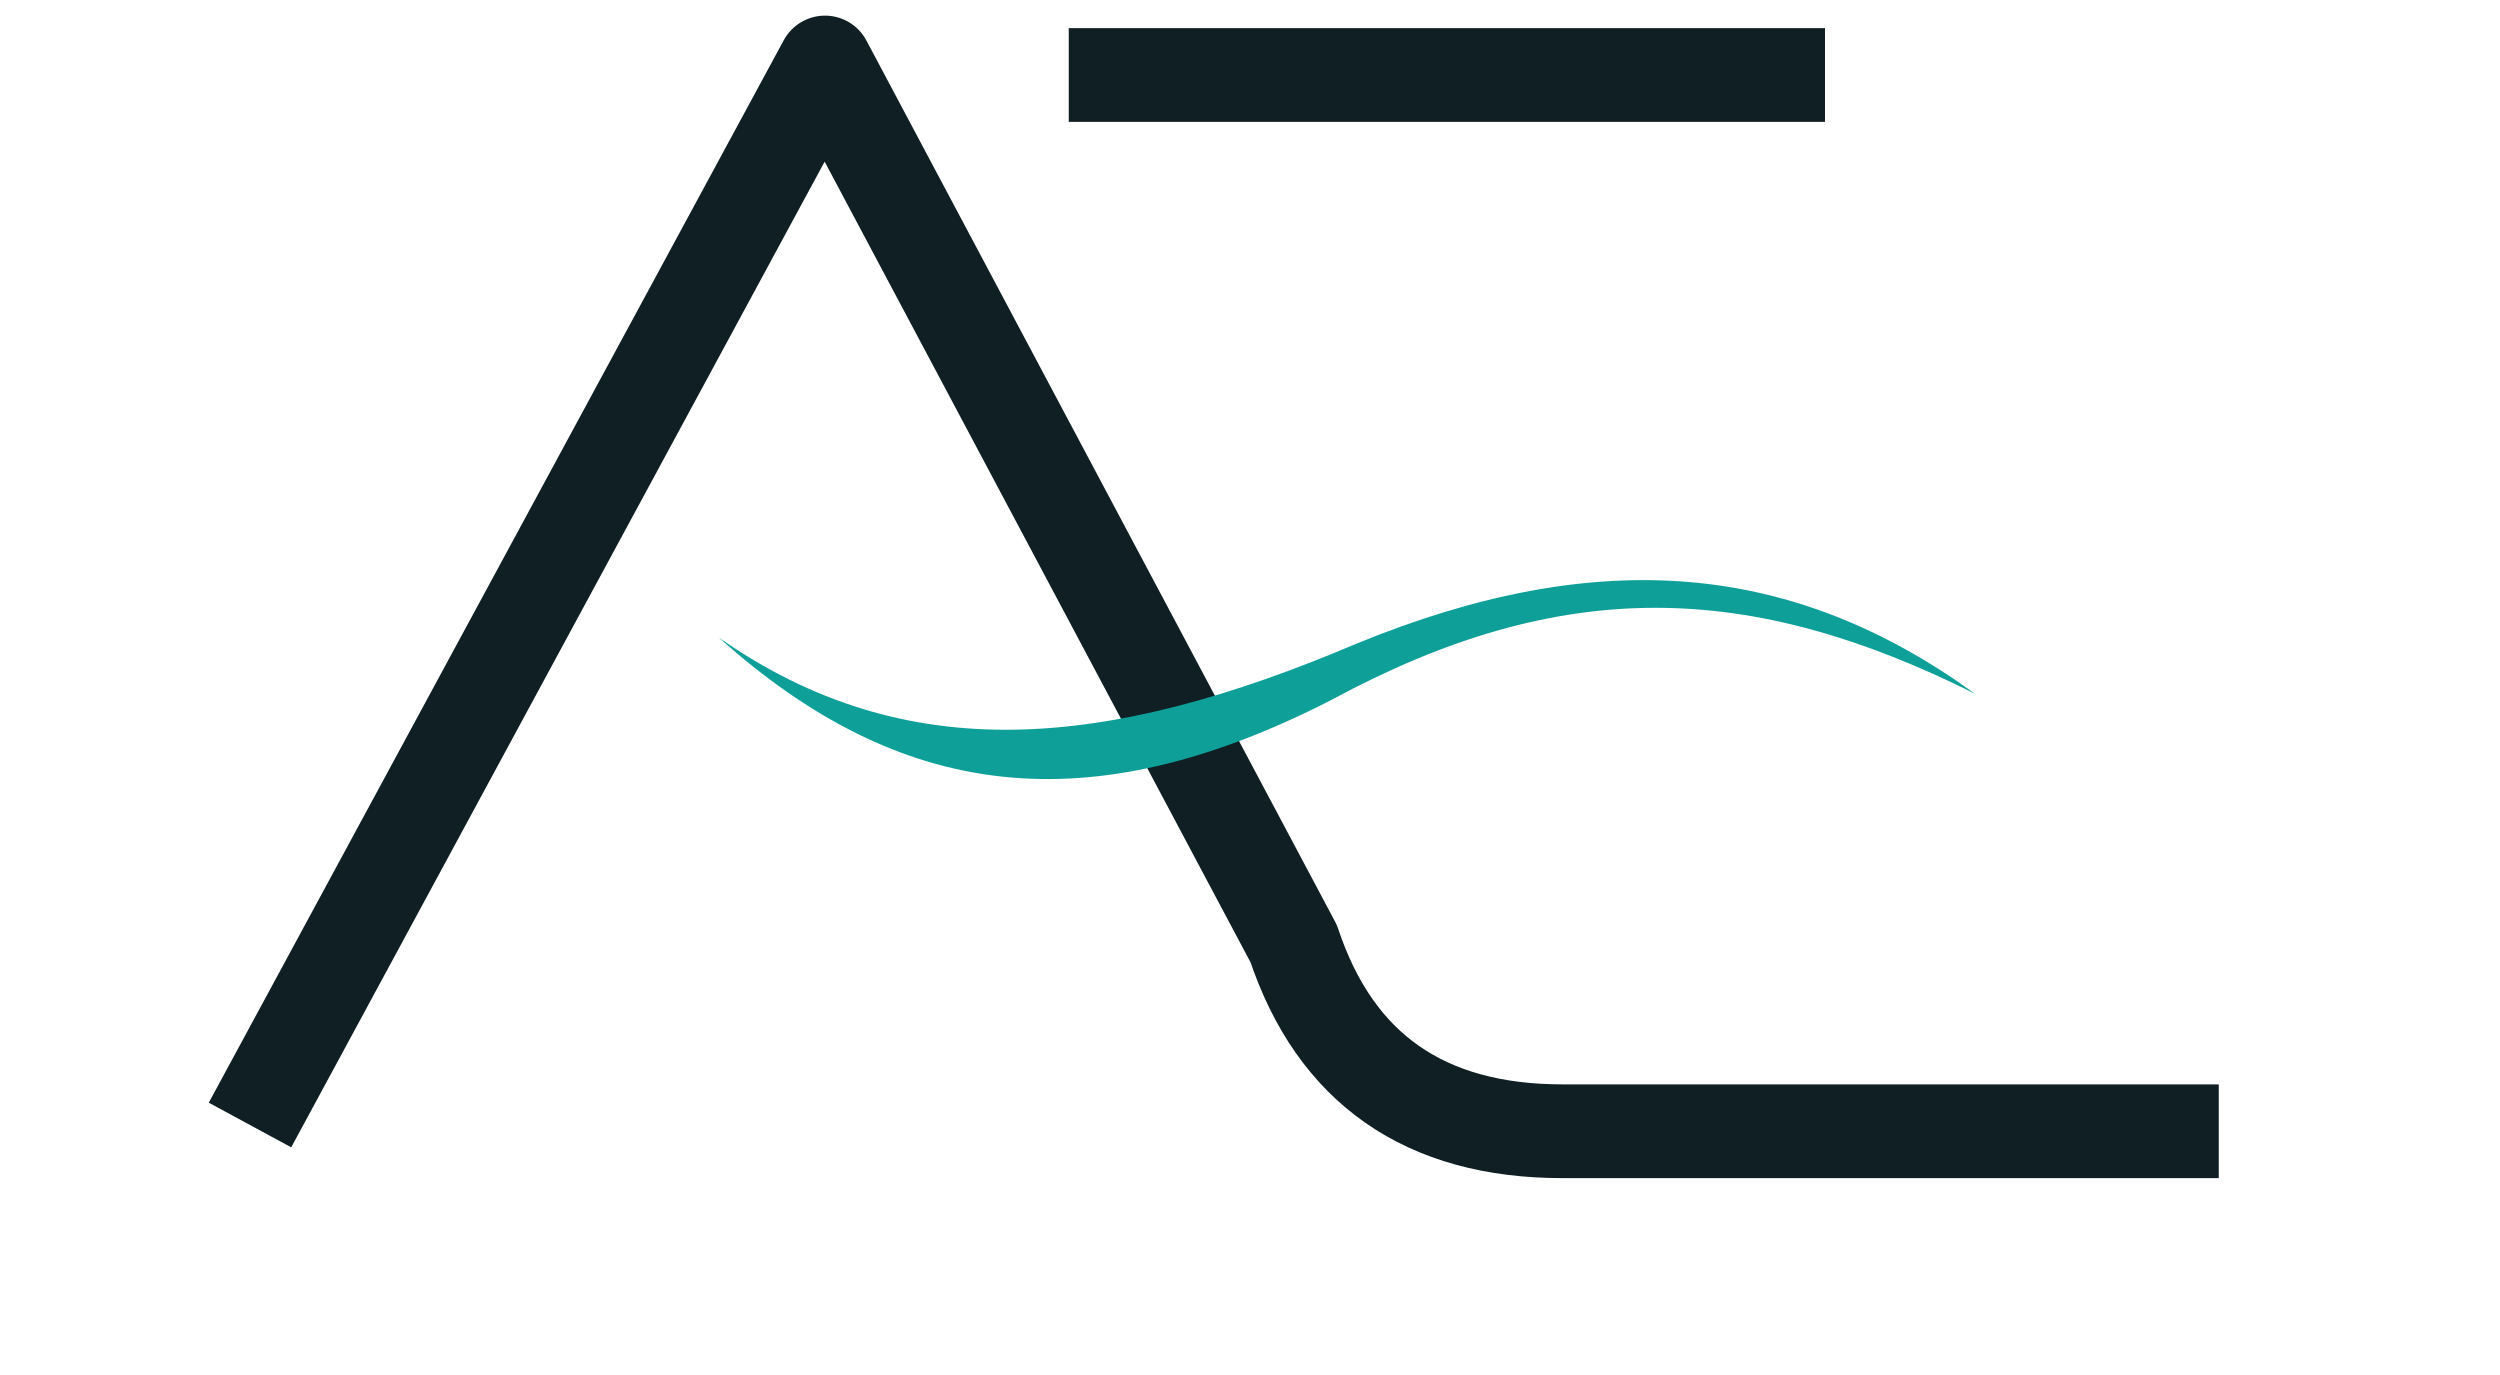
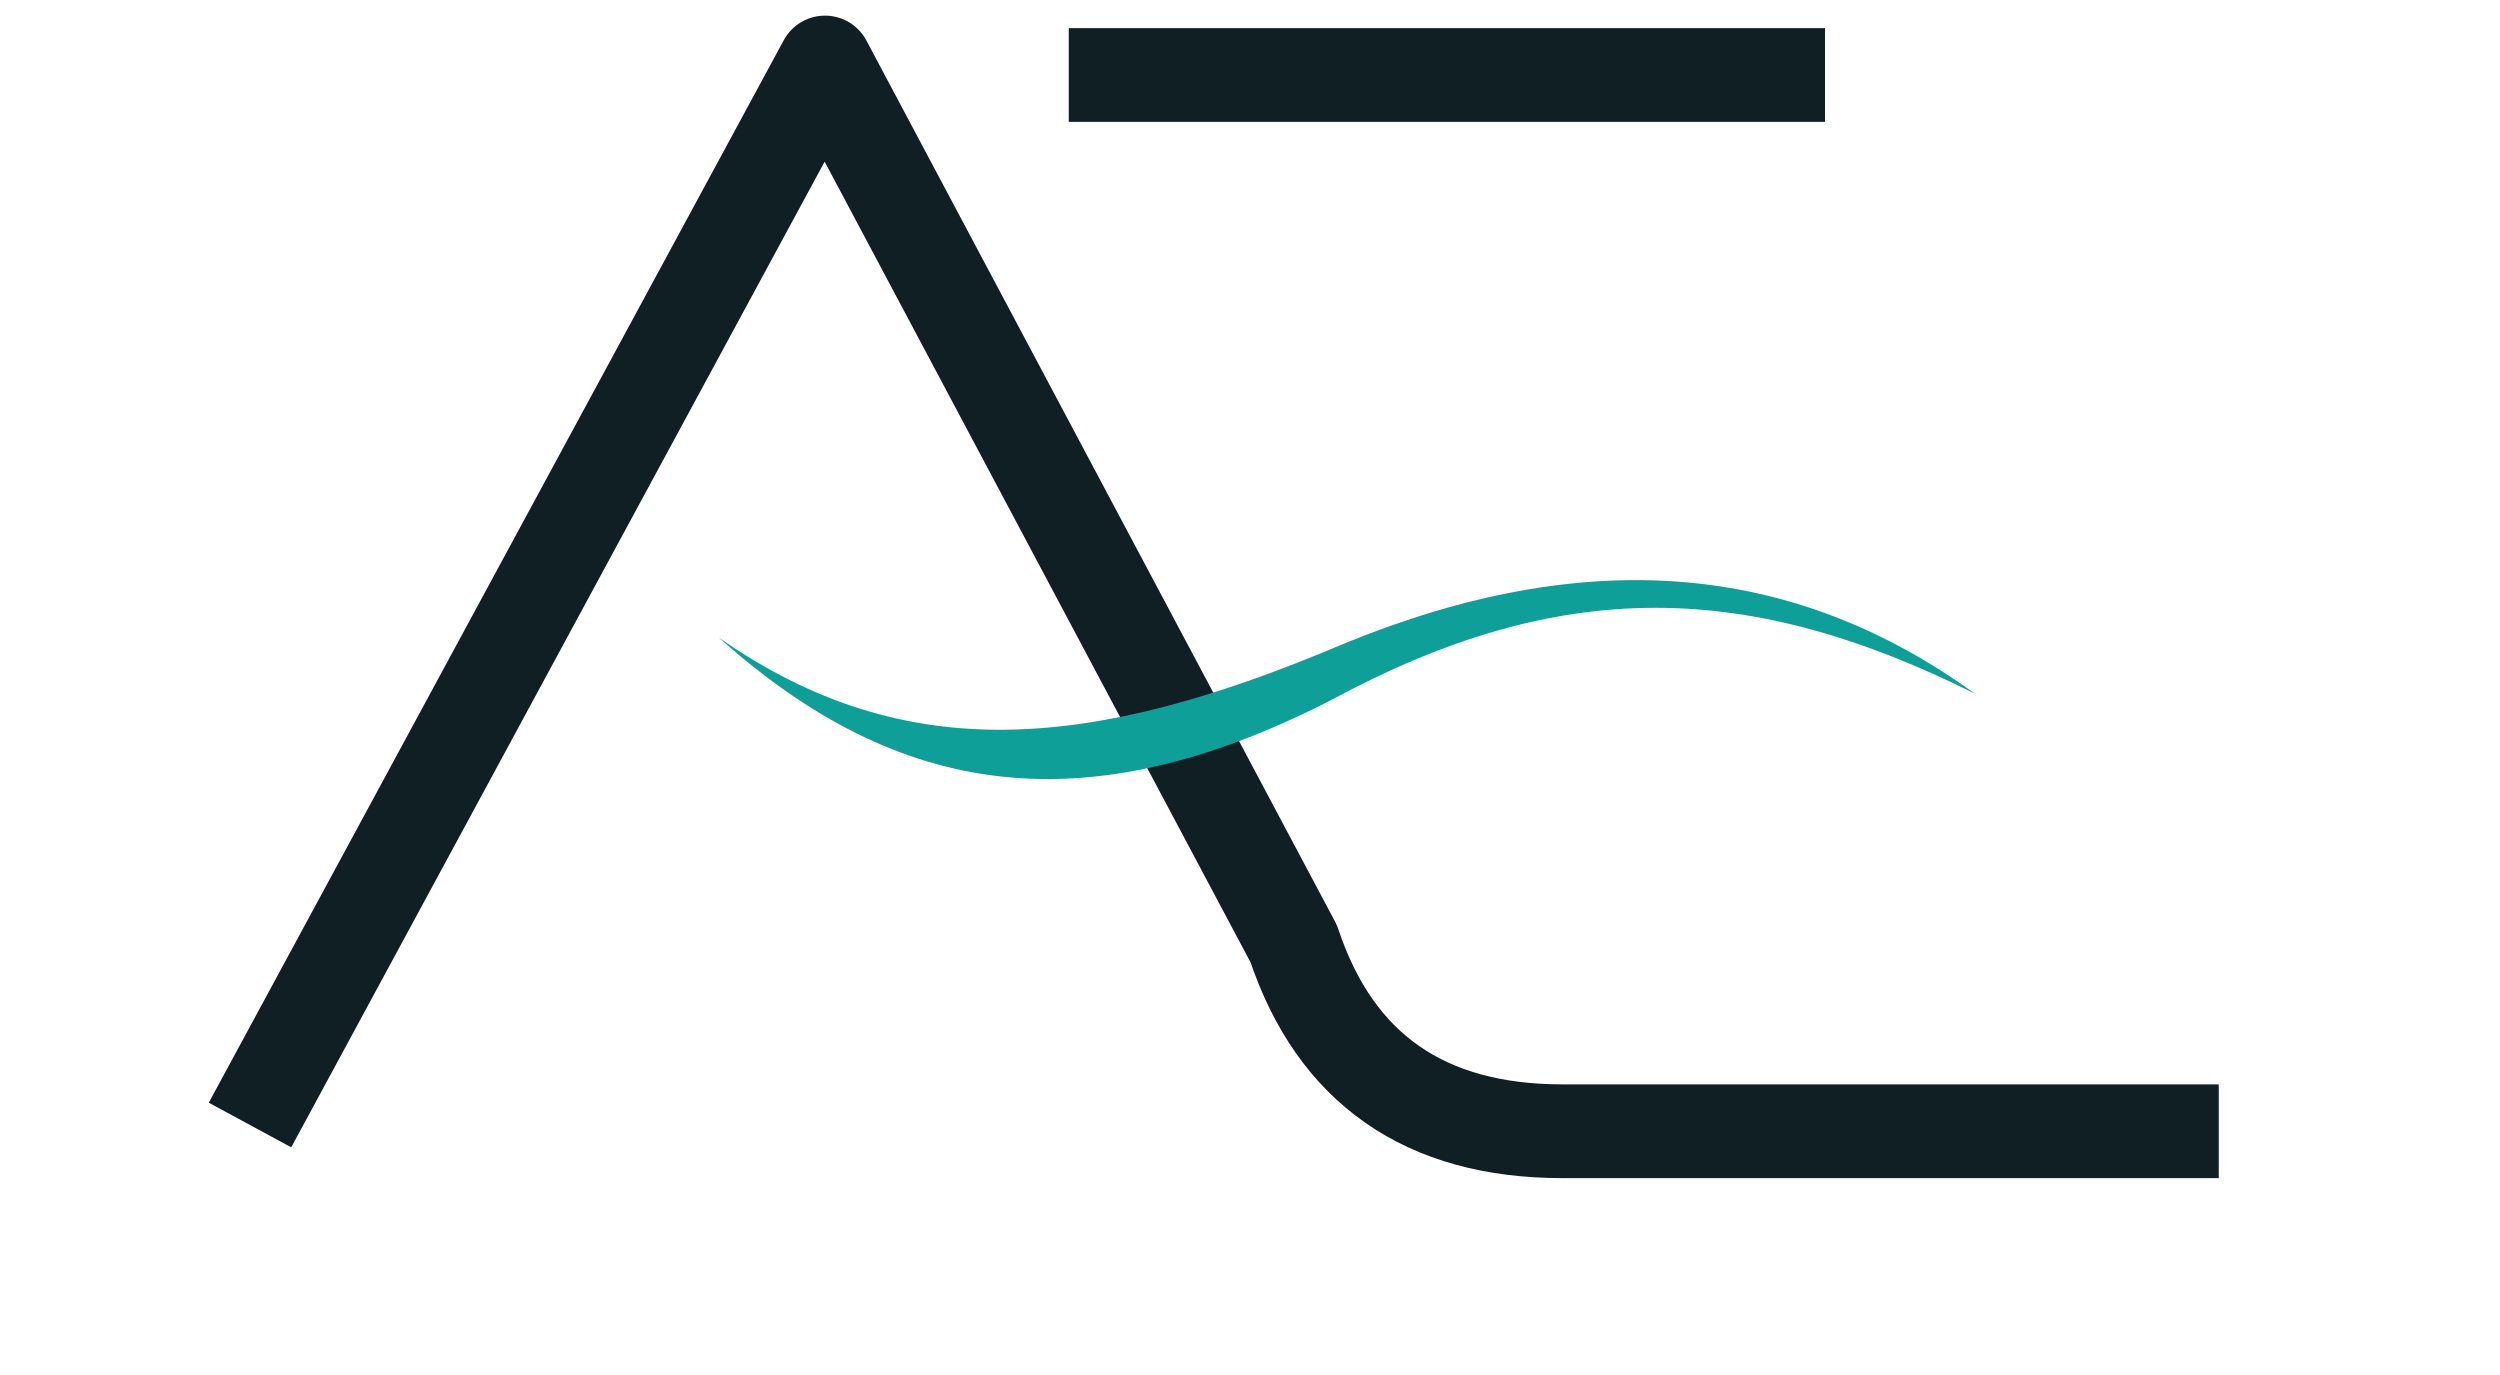
<svg xmlns="http://www.w3.org/2000/svg" viewBox="0 0 400 220" role="img" aria-labelledby="title">
  <g fill="none" stroke="#0F1F24" stroke-width="15" stroke-linecap="butt" stroke-linejoin="round">
-     <path d="M40 180 L132 10 L207 151 Q217 181 250 181 H355" />
-     <path d="M171 12 H292" />
+     <path d="M40 180 132 10 207 151Q217 181 250 181H355" />
+     <path d="M171 12H292" />
  </g>
-   <path d="M115 102 C144 128 174 132 213 112 C250 92 280 93 316 111 C287 90 256 87 217 103 C177 120 145 123 115 102Z" fill="#0E9F99" />
+   <path d="M115 102C144 128 174 132 213 112c37-20 67-19 103-1-29-21-62-24-101-8-40 17-70 20-100-1Z" fill="#0E9F99" />
</svg>
